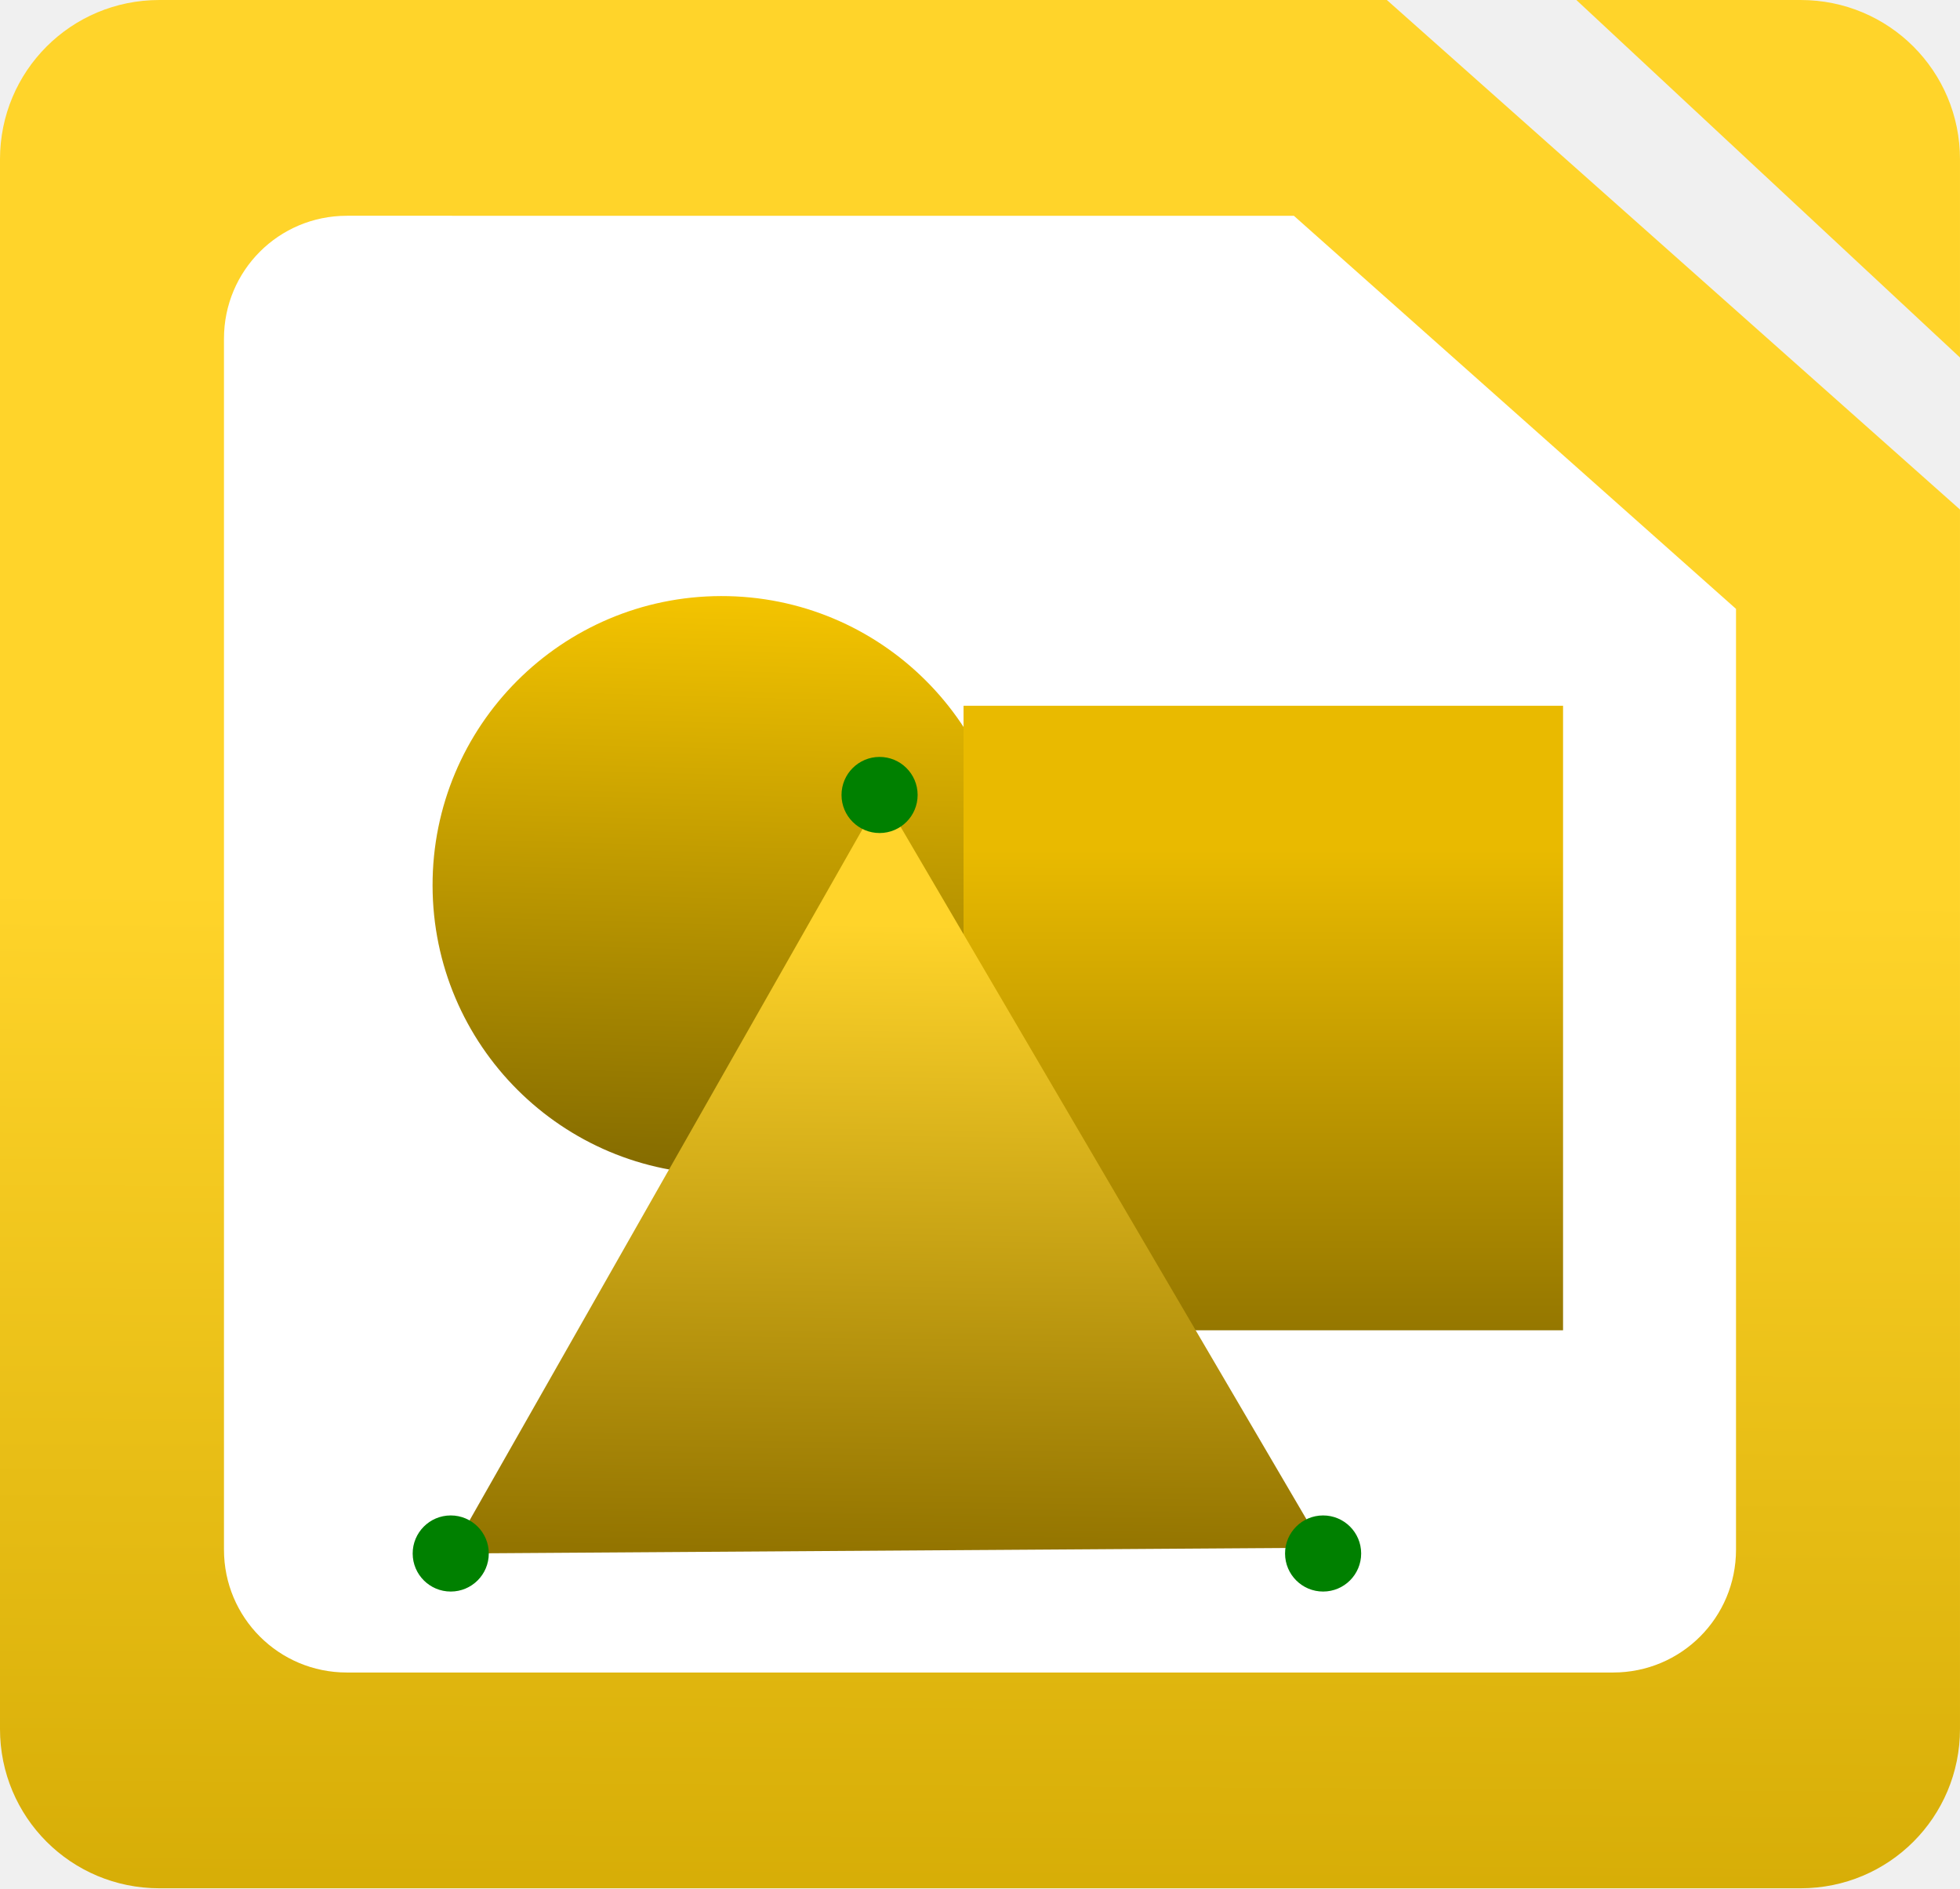
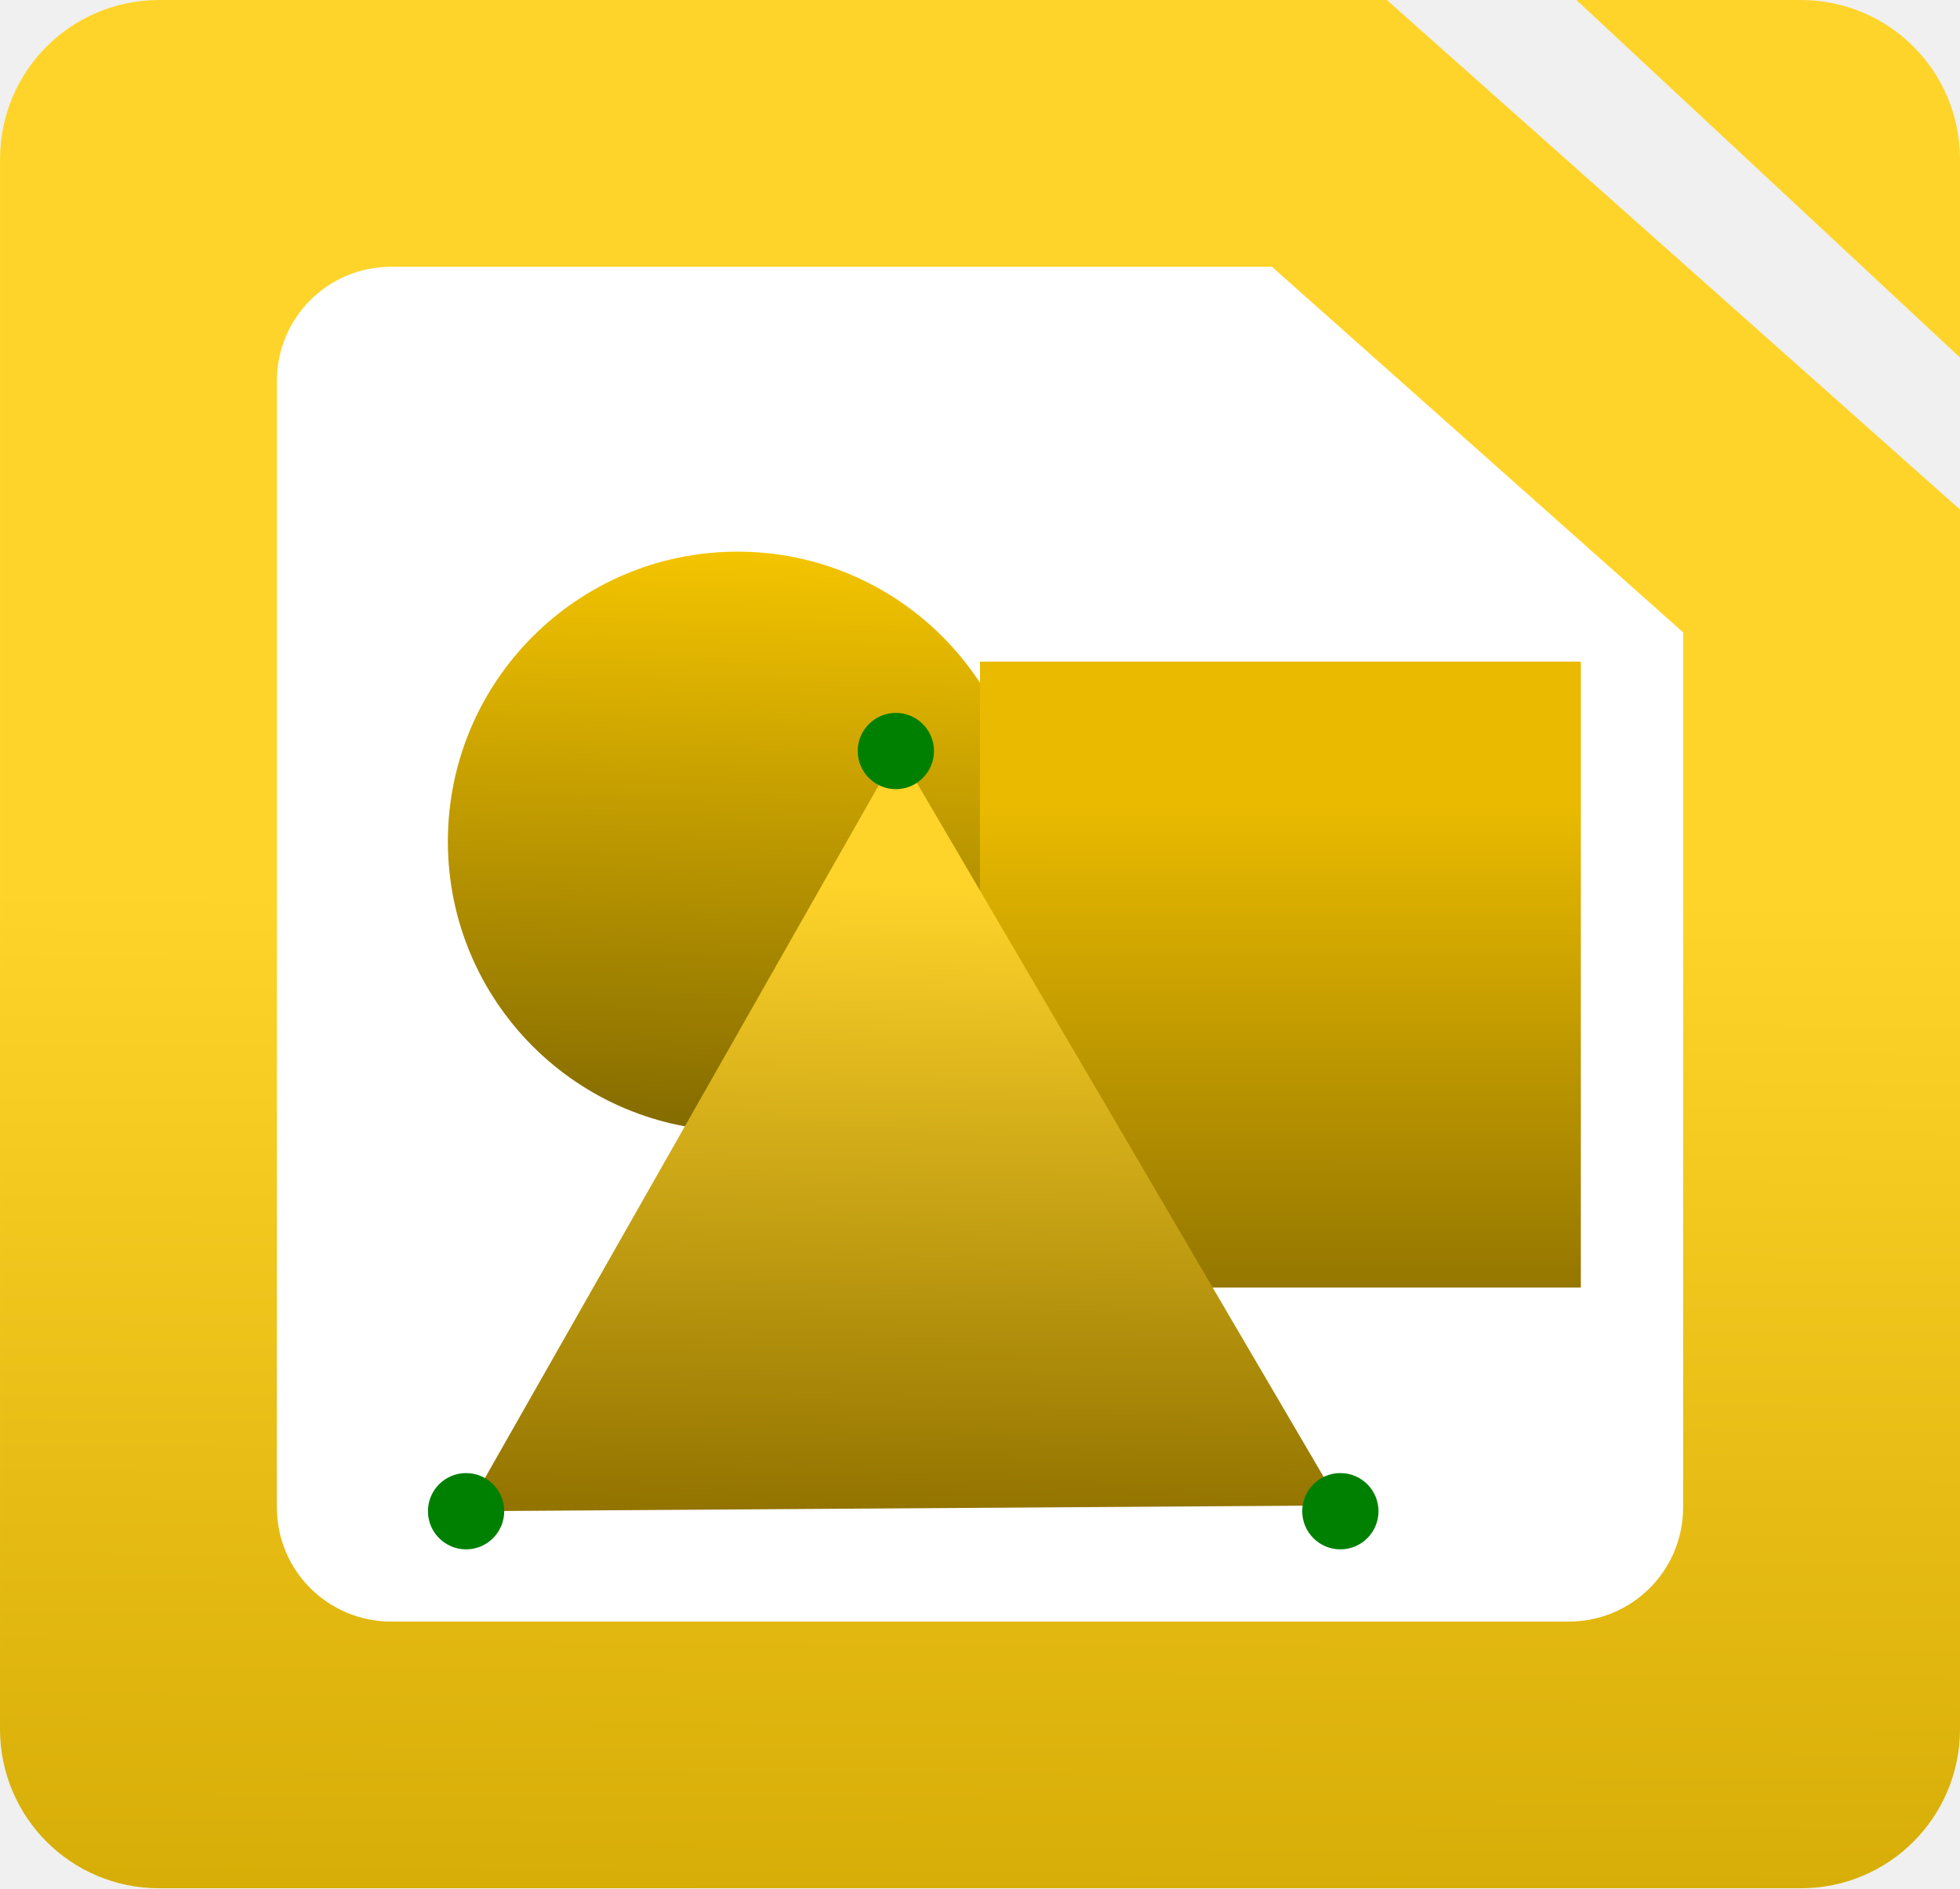
- <svg xmlns="http://www.w3.org/2000/svg" xmlns:xlink="http://www.w3.org/1999/xlink" width="102.441mm" height="98.675mm" viewBox="0 0 102.441 98.675" version="1.1" id="svg5">
+ <svg xmlns="http://www.w3.org/2000/svg" xmlns:xlink="http://www.w3.org/1999/xlink" width="142.78mm" height="137.532mm" viewBox="0 0 142.78 137.532" version="1.1" id="svg5" xml:space="preserve">
  <defs id="defs2">
    <linearGradient id="linearGradient11247">
      <stop style="stop-color:#f4c400;stop-opacity:1;" offset="0" id="stop11243" />
      <stop style="stop-color:#846b00;stop-opacity:1;" offset="1" id="stop11245" />
    </linearGradient>
    <linearGradient id="linearGradient11175">
      <stop style="stop-color:#e9ba00;stop-opacity:1;" offset="0" id="stop11171" />
      <stop style="stop-color:#957700;stop-opacity:1;" offset="1" id="stop11173" />
    </linearGradient>
    <linearGradient id="linearGradient10781">
      <stop style="stop-color:#ffd42a;stop-opacity:1;" offset="0" id="stop10777" />
      <stop style="stop-color:#937400;stop-opacity:1;" offset="1" id="stop10779" />
    </linearGradient>
    <linearGradient id="linearGradient1363">
      <stop style="stop-color:#ffd42a;stop-opacity:1" offset="0" id="stop1359" />
      <stop style="stop-color:#cfa600;stop-opacity:1" offset="1" id="stop1361" />
    </linearGradient>
-     <linearGradient xlink:href="#linearGradient1363" id="linearGradient1365" x1="96.295" y1="176.517" x2="95.857" y2="247.99" gradientUnits="userSpaceOnUse" />
+     <linearGradient xlink:href="#linearGradient1363" id="linearGradient1365" x1="96.295" y1="176.517" x2="95.857" y2="247.99" gradientUnits="userSpaceOnUse" gradientTransform="matrix(1.393783,0,0,1.393788,-60.39072,-70.86395)" />
    <linearGradient xlink:href="#linearGradient10781" id="linearGradient10783" x1="177.459" y1="189.972" x2="175.671" y2="313.751" gradientUnits="userSpaceOnUse" />
-     <linearGradient xlink:href="#linearGradient11175" id="linearGradient11177" x1="170.372" y1="174.29" x2="170.366" y2="203.13" gradientUnits="userSpaceOnUse" />
-     <linearGradient xlink:href="#linearGradient11247" id="linearGradient11249" x1="137.848" y1="159.062" x2="136.893" y2="193.763" gradientUnits="userSpaceOnUse" />
+     <linearGradient xlink:href="#linearGradient11175" id="linearGradient11177" x1="170.372" y1="174.29" x2="170.366" y2="203.13" gradientUnits="userSpaceOnUse" gradientTransform="matrix(1.396832,0,0,1.396832,-59.47818,-75.06141)" />
+     <linearGradient xlink:href="#linearGradient11247" id="linearGradient11249" x1="137.848" y1="159.062" x2="136.893" y2="193.763" gradientUnits="userSpaceOnUse" gradientTransform="matrix(1.396832,0,0,1.396832,-59.47818,-75.06141)" />
+     <linearGradient id="linearGradient1926">
+       <stop style="stop-color:#ffffff;stop-opacity:1;" offset="0" id="stop1922" />
+       <stop style="stop-color:#dadada;stop-opacity:1;" offset="1" id="stop1924" />
+     </linearGradient>
+     <linearGradient xlink:href="#linearGradient1926" id="linearGradient1928" x1="145.996" y1="131.114" x2="145.748" y2="236.619" gradientUnits="userSpaceOnUse" />
  </defs>
-   <g id="layer1" transform="translate(-53.77966,-84.15094)">
+   <g id="layer1" transform="translate(-33.60977,-64.72222)">
    <g id="g24763" transform="matrix(0.8706727,0,0,0.8706727,-28.52615,-23.19246)">
-       <path id="rect234" style="fill:url(#linearGradient1365);fill-opacity:1;stroke-width:0.265" d="m 104.095,123.288 c -5.298,0 -9.564,4.265 -9.564,9.563 v 94.204 c 0,5.298 4.266,9.564 9.564,9.564 h 98.529 c 5.298,0 9.564,-4.266 9.564,-9.564 v -73.185 l -34.404,-30.582 z m 85.065,0 23.028,21.458 v -11.895 c 0,-5.298 -4.266,-9.563 -9.564,-9.563 z" />
-       <path id="path1297" style="fill:#ffffff;stroke-width:0.204" d="m 115.354,136.238 c -4.087,0 -7.378,3.29 -7.378,7.378 v 72.675 c 0,4.087 3.291,7.378 7.378,7.378 h 76.011 c 4.087,0 7.378,-3.291 7.378,-7.378 v -56.459 l -26.541,-23.593 z" />
+       <g id="g24763-3" transform="translate(-1.1059457e-4,-4.2639446e-5)" style="display:none">
+         <g id="g435" style="opacity:0.521;fill:#333333" transform="matrix(1.393787,0,0,1.393787,-60.39116,-70.86338)">
+           <rect style="fill:#333333;fill-opacity:1;stroke-width:0.265" id="rect433" width="117.657" height="113.332" x="94.531" y="123.288" ry="9.564" />
+         </g>
+         <rect style="display:inline;fill:url(#linearGradient1928);fill-opacity:1;stroke-width:0.265" id="rect234-5" width="117.657" height="113.332" x="94.531" y="123.288" ry="9.564" />
+       </g>
+       <path id="rect234" style="display:inline;fill:url(#linearGradient1365);fill-opacity:1;stroke-width:0.369" d="m 84.696,100.973 c -7.385,0 -13.33,5.945 -13.33,13.329 v 131.3 c 0,7.385 5.946,13.33 13.33,13.33 H 222.024 c 7.385,0 13.33,-5.946 13.33,-13.33 V 143.599 l -47.952,-42.625 z m 118.562,0 32.096,29.908 V 114.303 c 0,-7.385 -5.946,-13.329 -13.33,-13.329 z" />
+       <path id="path1297" style="display:inline;fill:#ffffff;stroke-width:0.265" d="m 104.095,123.288 c -5.298,0 -9.564,4.265 -9.564,9.563 v 94.204 c 0,5.298 4.266,9.564 9.564,9.564 h 98.529 c 5.298,0 9.564,-4.266 9.564,-9.564 V 153.871 l -34.404,-30.582 z" />
      <g id="g8562" transform="matrix(1.025973,0,0,1.025973,-13.67595,-6.314058)" />
-       <path style="opacity:1;fill:url(#linearGradient11249);fill-opacity:1;stroke-width:0.364" id="path2009" d="m 155.199,176.413 a 17.351,17.351 0 0 1 -17.339,17.351 17.351,17.351 0 0 1 -17.362,-17.327 17.351,17.351 0 0 1 17.315,-17.374 17.351,17.351 0 0 1 17.386,17.303" />
-       <rect style="opacity:1;fill:url(#linearGradient11177);stroke-width:0.224;fill-opacity:1" id="rect1691" width="35.988" height="37.483" x="152.372" y="165.647" rx="0" />
-       <path style="opacity:1;fill:url(#linearGradient10783);stroke-width:0.304;fill-opacity:1" id="path1274" d="m 174.682,164.511 87.153,148.67 -172.328,1.142 z" transform="matrix(0.3038838,0,0,0.3038838,94.38968,121.0084)" />
-       <path style="fill:#008000;stroke-width:0.304" id="path12010" d="m 149.616,171.001 a 2.284,2.284 0 0 1 -2.283,2.284 2.284,2.284 0 0 1 -2.286,-2.281 2.284,2.284 0 0 1 2.28,-2.287 2.284,2.284 0 0 1 2.289,2.278" />
-       <path style="fill:#008000;stroke-width:0.304" id="path12116" d="m 123.873,216.526 a 2.284,2.284 0 0 1 -2.283,2.284 2.284,2.284 0 0 1 -2.286,-2.281 2.284,2.284 0 0 1 2.28,-2.287 2.284,2.284 0 0 1 2.289,2.278" />
-       <path style="fill:#008000;stroke-width:0.304" id="path12118" d="m 176.241,216.526 a 2.284,2.284 0 0 1 -2.283,2.284 2.284,2.284 0 0 1 -2.286,-2.281 2.284,2.284 0 0 1 2.28,-2.287 2.284,2.284 0 0 1 2.289,2.278" />
+       <path style="opacity:1;fill:url(#linearGradient11249);fill-opacity:1;stroke-width:0.508" id="path2009" d="m 157.309,171.357 a 24.236,24.236 0 0 1 -24.219,24.236 24.236,24.236 0 0 1 -24.252,-24.203 24.236,24.236 0 0 1 24.186,-24.269 24.236,24.236 0 0 1 24.285,24.17" />
+       <rect style="opacity:1;fill:url(#linearGradient11177);fill-opacity:1;stroke-width:0.313" id="rect1691" width="50.27" height="52.358" x="153.36" y="156.319" rx="0" />
+       <path style="opacity:1;fill:url(#linearGradient10783);fill-opacity:1;stroke-width:0.304" id="path1274" d="m 174.682,164.511 87.153,148.67 -172.328,1.142 z" transform="matrix(0.4244746,0,0,0.4244746,72.36834,93.96695)" />
+       <path style="fill:#008000;stroke-width:0.425" id="path12010" d="m 149.51,163.798 a 3.191,3.191 0 0 1 -3.188,3.191 3.191,3.191 0 0 1 -3.193,-3.186 3.191,3.191 0 0 1 3.184,-3.195 3.191,3.191 0 0 1 3.197,3.182" />
+       <path style="fill:#008000;stroke-width:0.425" id="path12116" d="m 113.552,227.389 a 3.191,3.191 0 0 1 -3.188,3.191 3.191,3.191 0 0 1 -3.193,-3.186 3.191,3.191 0 0 1 3.184,-3.195 3.191,3.191 0 0 1 3.197,3.182" />
+       <path style="fill:#008000;stroke-width:0.425" id="path12118" d="m 186.701,227.389 a 3.191,3.191 0 0 1 -3.188,3.191 3.191,3.191 0 0 1 -3.193,-3.186 3.191,3.191 0 0 1 3.184,-3.195 3.191,3.191 0 0 1 3.197,3.182" />
    </g>
  </g>
</svg>
